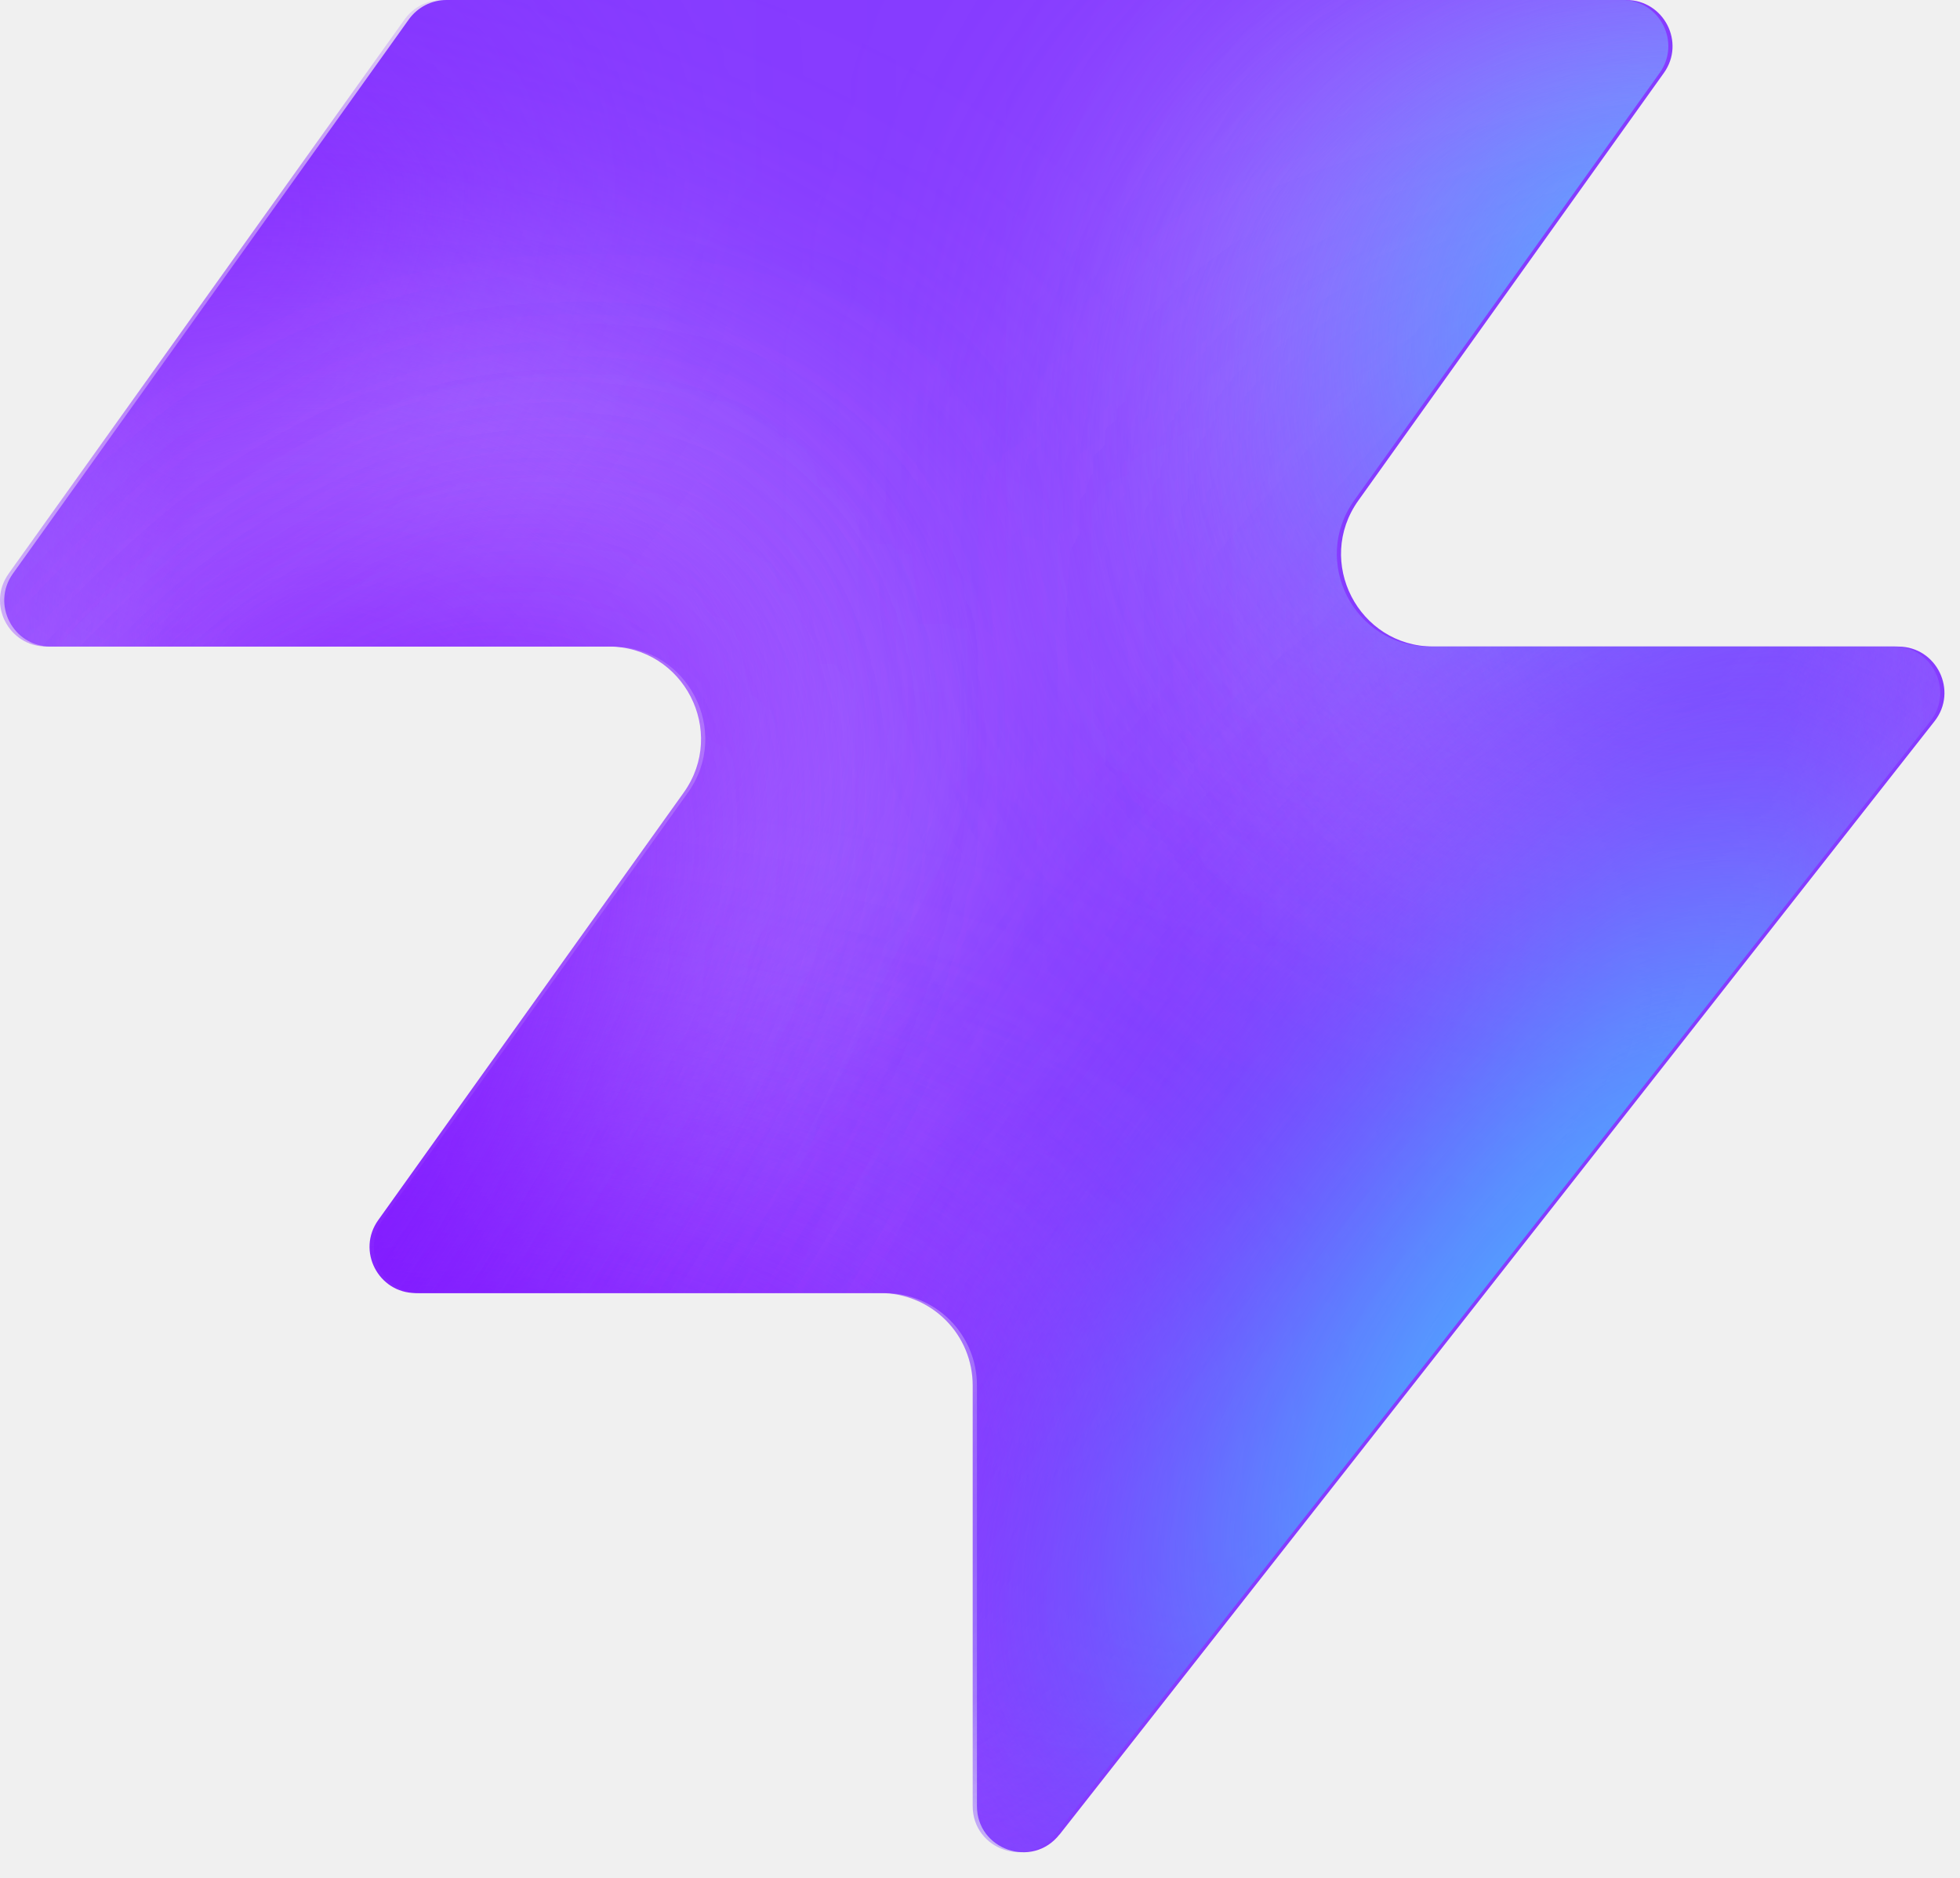
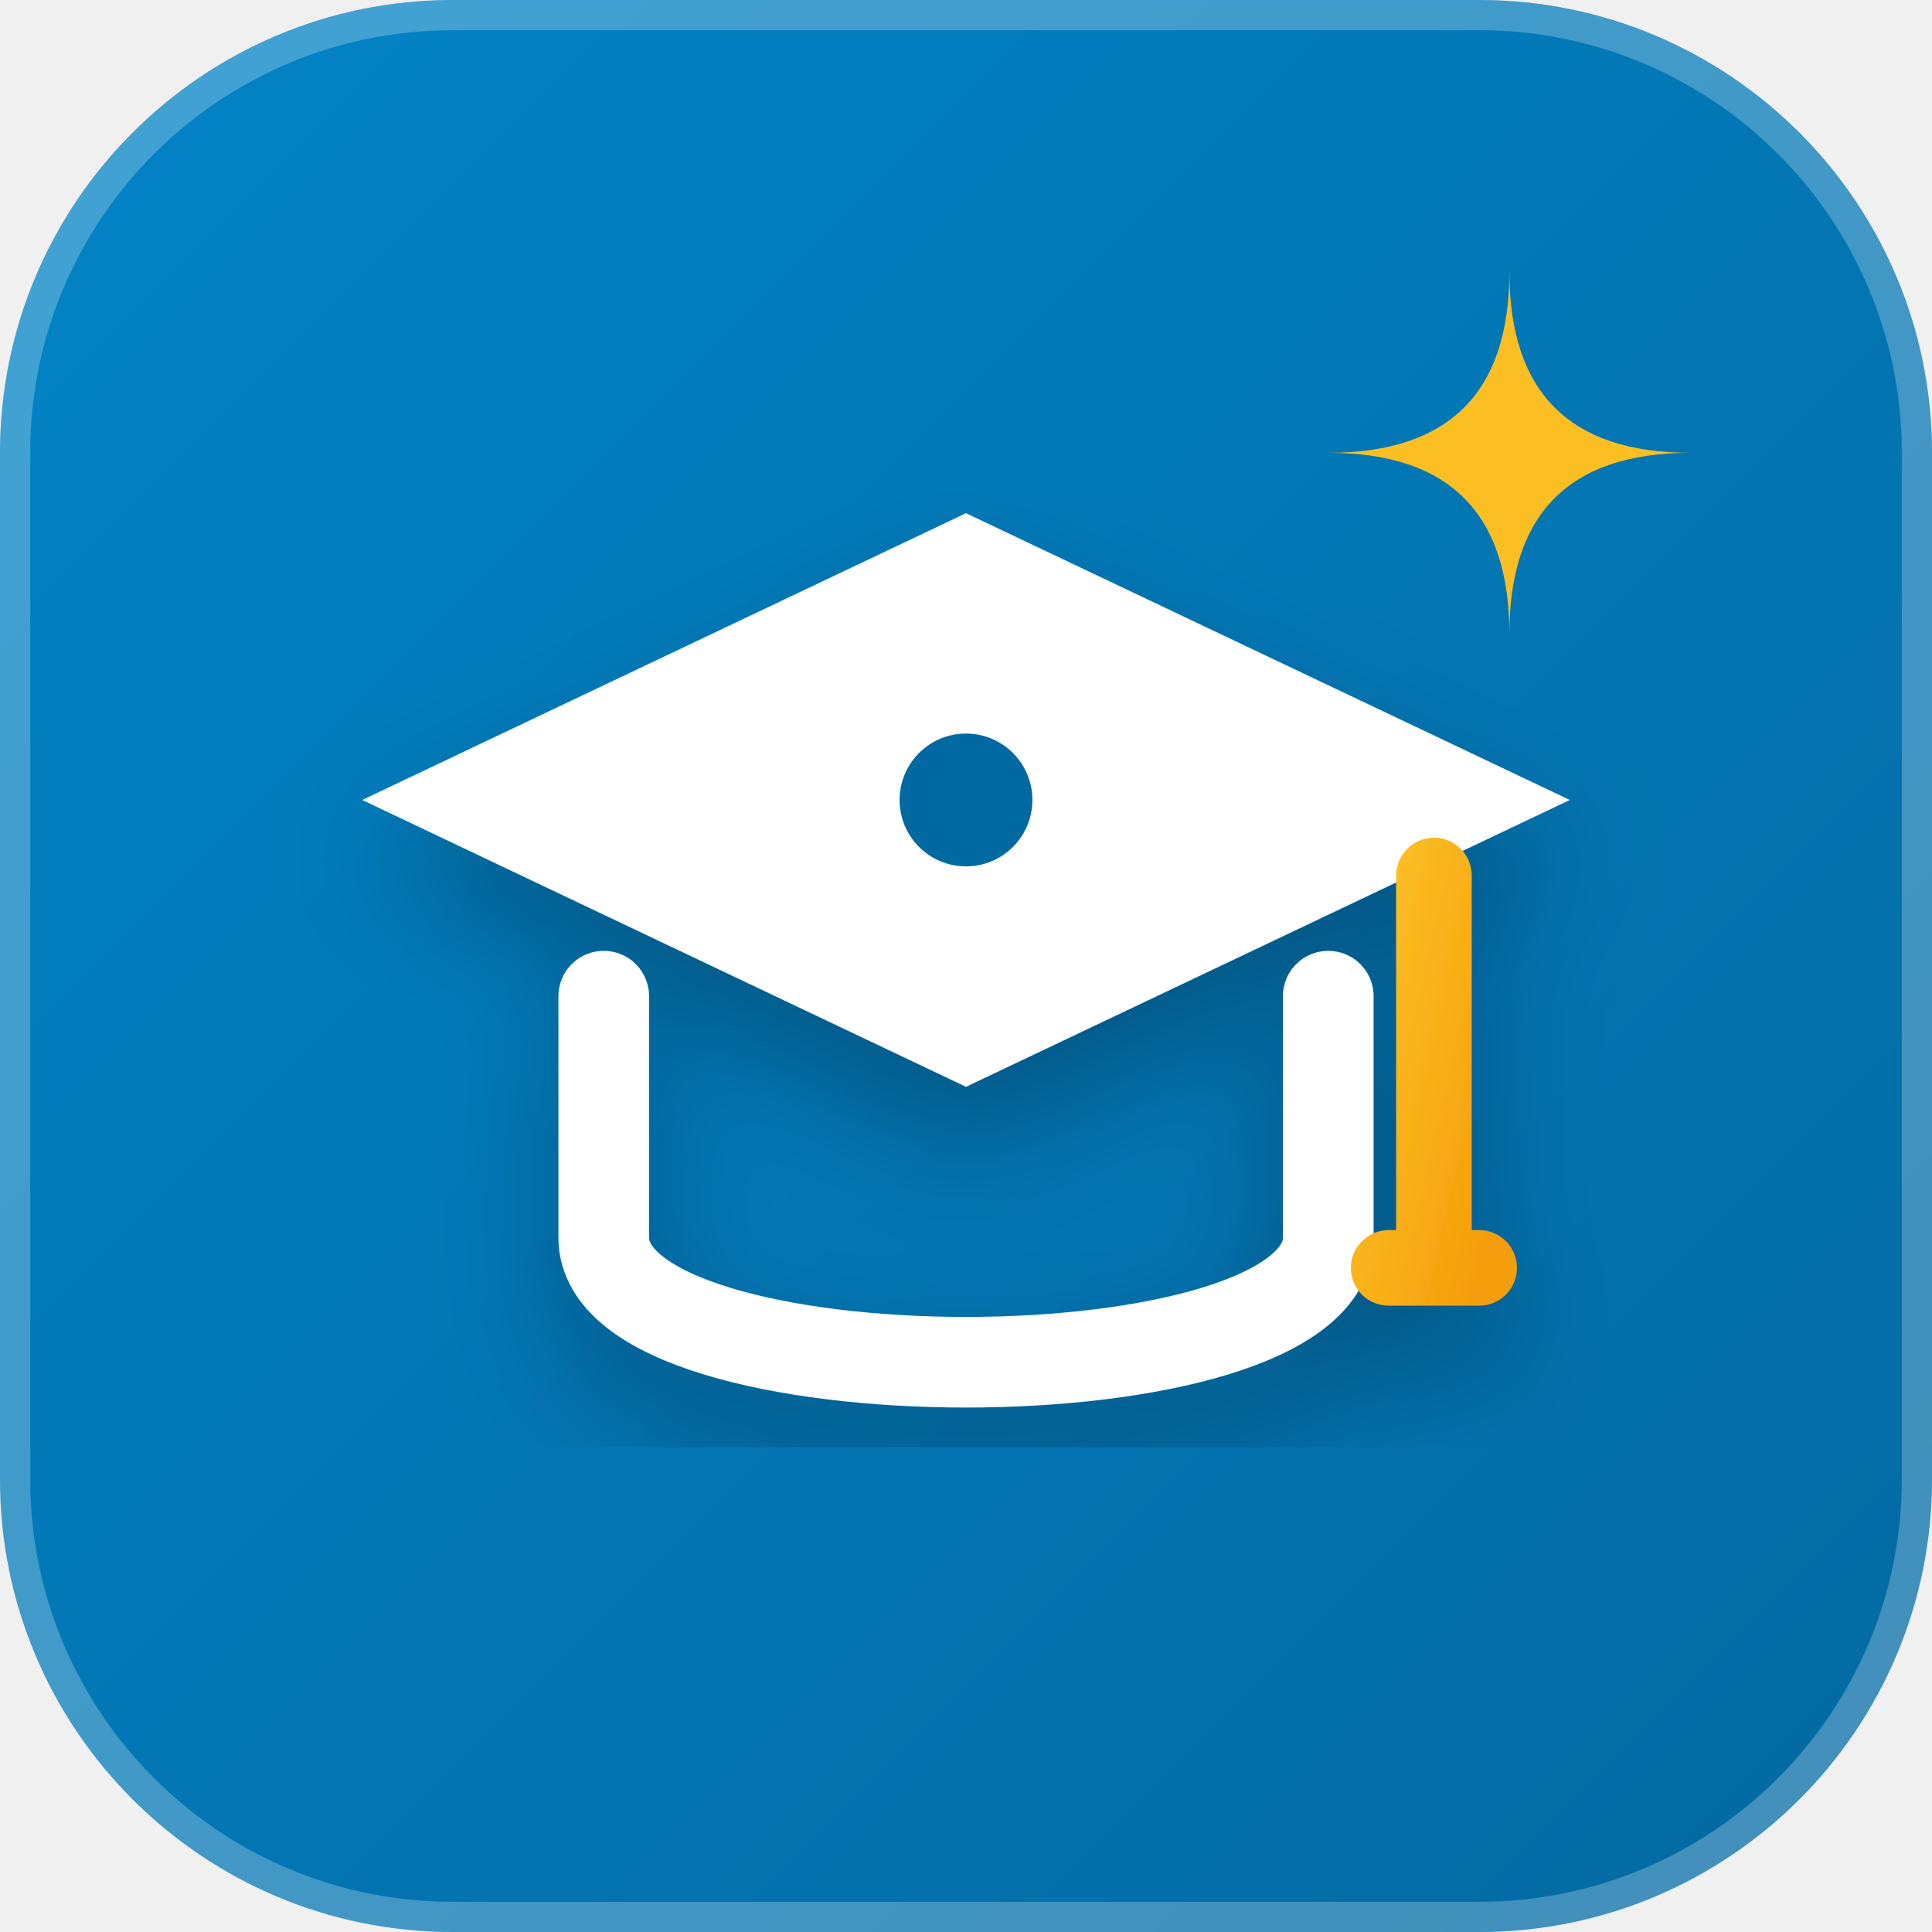
- <svg xmlns="http://www.w3.org/2000/svg" width="48" height="46" fill="none" viewBox="0 0 48 46">
-   <path fill="#863bff" d="M25.946 44.938c-.664.845-2.021.375-2.021-.698V33.937a2.26 2.26 0 0 0-2.262-2.262H10.287c-.92 0-1.456-1.04-.92-1.788l7.48-10.471c1.07-1.497 0-3.578-1.842-3.578H1.237c-.92 0-1.456-1.04-.92-1.788L10.013.474c.214-.297.556-.474.92-.474h28.894c.92 0 1.456 1.04.92 1.788l-7.48 10.471c-1.07 1.498 0 3.579 1.842 3.579h11.377c.943 0 1.473 1.088.89 1.83L25.947 44.94z" style="fill:#863bff;fill:color(display-p3 .525 .23 1);fill-opacity:1" />
-   <mask id="a" width="48" height="46" x="0" y="0" maskUnits="userSpaceOnUse" style="mask-type:alpha">
-     <path fill="#000" d="M25.842 44.938c-.664.844-2.021.375-2.021-.698V33.937a2.26 2.26 0 0 0-2.262-2.262H10.183c-.92 0-1.456-1.04-.92-1.788l7.48-10.471c1.07-1.498 0-3.579-1.842-3.579H1.133c-.92 0-1.456-1.04-.92-1.787L9.91.473c.214-.297.556-.474.92-.474h28.894c.92 0 1.456 1.04.92 1.788l-7.48 10.471c-1.07 1.498 0 3.578 1.842 3.578h11.377c.943 0 1.473 1.088.89 1.832L25.843 44.94z" style="fill:#000;fill-opacity:1" />
-   </mask>
-   <g mask="url(#a)">
-     <g filter="url(#b)">
-       <ellipse cx="5.508" cy="14.704" fill="#ede6ff" rx="5.508" ry="14.704" style="fill:#ede6ff;fill:color(display-p3 .927 .903 1);fill-opacity:1" transform="matrix(.00324 1 1 -.00324 -4.47 31.516)" />
-     </g>
-     <g filter="url(#c)">
-       <ellipse cx="10.399" cy="29.851" fill="#ede6ff" rx="10.399" ry="29.851" style="fill:#ede6ff;fill:color(display-p3 .927 .903 1);fill-opacity:1" transform="matrix(.00324 1 1 -.00324 -39.328 7.883)" />
-     </g>
-     <g filter="url(#d)">
-       <ellipse cx="5.508" cy="30.487" fill="#7e14ff" rx="5.508" ry="30.487" style="fill:#7e14ff;fill:color(display-p3 .492 .077 1);fill-opacity:1" transform="rotate(89.814 -25.913 -14.639)scale(1 -1)" />
-     </g>
-     <g filter="url(#e)">
-       <ellipse cx="5.508" cy="30.599" fill="#7e14ff" rx="5.508" ry="30.599" style="fill:#7e14ff;fill:color(display-p3 .492 .077 1);fill-opacity:1" transform="rotate(89.814 -32.644 -3.334)scale(1 -1)" />
-     </g>
-     <g filter="url(#f)">
-       <ellipse cx="5.508" cy="30.599" fill="#7e14ff" rx="5.508" ry="30.599" style="fill:#7e14ff;fill:color(display-p3 .492 .077 1);fill-opacity:1" transform="matrix(.00324 1 1 -.00324 -34.34 30.47)" />
-     </g>
-     <g filter="url(#g)">
-       <ellipse cx="14.072" cy="22.078" fill="#ede6ff" rx="14.072" ry="22.078" style="fill:#ede6ff;fill:color(display-p3 .927 .903 1);fill-opacity:1" transform="rotate(93.35 24.506 48.493)scale(-1 1)" />
-     </g>
-     <g filter="url(#h)">
-       <ellipse cx="3.47" cy="21.501" fill="#7e14ff" rx="3.47" ry="21.501" style="fill:#7e14ff;fill:color(display-p3 .492 .077 1);fill-opacity:1" transform="rotate(89.009 28.708 47.59)scale(-1 1)" />
-     </g>
-     <g filter="url(#i)">
-       <ellipse cx="3.47" cy="21.501" fill="#7e14ff" rx="3.47" ry="21.501" style="fill:#7e14ff;fill:color(display-p3 .492 .077 1);fill-opacity:1" transform="rotate(89.009 28.708 47.59)scale(-1 1)" />
-     </g>
-     <g filter="url(#j)">
-       <ellipse cx=".387" cy="8.972" fill="#7e14ff" rx="4.407" ry="29.108" style="fill:#7e14ff;fill:color(display-p3 .492 .077 1);fill-opacity:1" transform="rotate(39.51 .387 8.972)" />
-     </g>
-     <g filter="url(#k)">
-       <ellipse cx="47.523" cy="-6.092" fill="#7e14ff" rx="4.407" ry="29.108" style="fill:#7e14ff;fill:color(display-p3 .492 .077 1);fill-opacity:1" transform="rotate(37.892 47.523 -6.092)" />
-     </g>
-     <g filter="url(#l)">
-       <ellipse cx="41.412" cy="6.333" fill="#47bfff" rx="5.971" ry="9.665" style="fill:#47bfff;fill:color(display-p3 .28 .748 1);fill-opacity:1" transform="rotate(37.892 41.412 6.333)" />
-     </g>
-     <g filter="url(#m)">
-       <ellipse cx="-1.879" cy="38.332" fill="#7e14ff" rx="4.407" ry="29.108" style="fill:#7e14ff;fill:color(display-p3 .492 .077 1);fill-opacity:1" transform="rotate(37.892 -1.88 38.332)" />
-     </g>
-     <g filter="url(#n)">
-       <ellipse cx="-1.879" cy="38.332" fill="#7e14ff" rx="4.407" ry="29.108" style="fill:#7e14ff;fill:color(display-p3 .492 .077 1);fill-opacity:1" transform="rotate(37.892 -1.88 38.332)" />
-     </g>
-     <g filter="url(#o)">
-       <ellipse cx="35.651" cy="29.907" fill="#7e14ff" rx="4.407" ry="29.108" style="fill:#7e14ff;fill:color(display-p3 .492 .077 1);fill-opacity:1" transform="rotate(37.892 35.651 29.907)" />
-     </g>
-     <g filter="url(#p)">
-       <ellipse cx="38.418" cy="32.4" fill="#47bfff" rx="5.971" ry="15.297" style="fill:#47bfff;fill:color(display-p3 .28 .748 1);fill-opacity:1" transform="rotate(37.892 38.418 32.4)" />
-     </g>
-   </g>
+ <svg xmlns="http://www.w3.org/2000/svg" viewBox="0 0 64 64" fill="none">
  <defs>
-     <filter id="b" width="60.045" height="41.654" x="-19.77" y="16.149" color-interpolation-filters="sRGB" filterUnits="userSpaceOnUse">
-       <feFlood flood-opacity="0" result="BackgroundImageFix" />
-       <feBlend in="SourceGraphic" in2="BackgroundImageFix" result="shape" />
-       <feGaussianBlur result="effect1_foregroundBlur_2002_17158" stdDeviation="7.659" />
-     </filter>
-     <filter id="c" width="90.34" height="51.437" x="-54.613" y="-7.533" color-interpolation-filters="sRGB" filterUnits="userSpaceOnUse">
-       <feFlood flood-opacity="0" result="BackgroundImageFix" />
-       <feBlend in="SourceGraphic" in2="BackgroundImageFix" result="shape" />
-       <feGaussianBlur result="effect1_foregroundBlur_2002_17158" stdDeviation="7.659" />
-     </filter>
-     <filter id="d" width="79.355" height="29.4" x="-49.64" y="2.03" color-interpolation-filters="sRGB" filterUnits="userSpaceOnUse">
-       <feFlood flood-opacity="0" result="BackgroundImageFix" />
-       <feBlend in="SourceGraphic" in2="BackgroundImageFix" result="shape" />
-       <feGaussianBlur result="effect1_foregroundBlur_2002_17158" stdDeviation="4.596" />
-     </filter>
-     <filter id="e" width="79.579" height="29.4" x="-45.045" y="20.029" color-interpolation-filters="sRGB" filterUnits="userSpaceOnUse">
-       <feFlood flood-opacity="0" result="BackgroundImageFix" />
-       <feBlend in="SourceGraphic" in2="BackgroundImageFix" result="shape" />
-       <feGaussianBlur result="effect1_foregroundBlur_2002_17158" stdDeviation="4.596" />
-     </filter>
-     <filter id="f" width="79.579" height="29.4" x="-43.513" y="21.178" color-interpolation-filters="sRGB" filterUnits="userSpaceOnUse">
-       <feFlood flood-opacity="0" result="BackgroundImageFix" />
-       <feBlend in="SourceGraphic" in2="BackgroundImageFix" result="shape" />
-       <feGaussianBlur result="effect1_foregroundBlur_2002_17158" stdDeviation="4.596" />
-     </filter>
-     <filter id="g" width="74.749" height="58.852" x="15.756" y="-17.901" color-interpolation-filters="sRGB" filterUnits="userSpaceOnUse">
-       <feFlood flood-opacity="0" result="BackgroundImageFix" />
-       <feBlend in="SourceGraphic" in2="BackgroundImageFix" result="shape" />
-       <feGaussianBlur result="effect1_foregroundBlur_2002_17158" stdDeviation="7.659" />
-     </filter>
-     <filter id="h" width="61.377" height="25.362" x="23.548" y="2.284" color-interpolation-filters="sRGB" filterUnits="userSpaceOnUse">
-       <feFlood flood-opacity="0" result="BackgroundImageFix" />
-       <feBlend in="SourceGraphic" in2="BackgroundImageFix" result="shape" />
-       <feGaussianBlur result="effect1_foregroundBlur_2002_17158" stdDeviation="4.596" />
-     </filter>
-     <filter id="i" width="61.377" height="25.362" x="23.548" y="2.284" color-interpolation-filters="sRGB" filterUnits="userSpaceOnUse">
-       <feFlood flood-opacity="0" result="BackgroundImageFix" />
-       <feBlend in="SourceGraphic" in2="BackgroundImageFix" result="shape" />
-       <feGaussianBlur result="effect1_foregroundBlur_2002_17158" stdDeviation="4.596" />
-     </filter>
-     <filter id="j" width="56.045" height="63.649" x="-27.636" y="-22.853" color-interpolation-filters="sRGB" filterUnits="userSpaceOnUse">
-       <feFlood flood-opacity="0" result="BackgroundImageFix" />
-       <feBlend in="SourceGraphic" in2="BackgroundImageFix" result="shape" />
-       <feGaussianBlur result="effect1_foregroundBlur_2002_17158" stdDeviation="4.596" />
-     </filter>
-     <filter id="k" width="54.814" height="64.646" x="20.116" y="-38.415" color-interpolation-filters="sRGB" filterUnits="userSpaceOnUse">
-       <feFlood flood-opacity="0" result="BackgroundImageFix" />
-       <feBlend in="SourceGraphic" in2="BackgroundImageFix" result="shape" />
-       <feGaussianBlur result="effect1_foregroundBlur_2002_17158" stdDeviation="4.596" />
-     </filter>
-     <filter id="l" width="33.541" height="35.313" x="24.641" y="-11.323" color-interpolation-filters="sRGB" filterUnits="userSpaceOnUse">
-       <feFlood flood-opacity="0" result="BackgroundImageFix" />
-       <feBlend in="SourceGraphic" in2="BackgroundImageFix" result="shape" />
-       <feGaussianBlur result="effect1_foregroundBlur_2002_17158" stdDeviation="4.596" />
-     </filter>
-     <filter id="m" width="54.814" height="64.646" x="-29.286" y="6.009" color-interpolation-filters="sRGB" filterUnits="userSpaceOnUse">
-       <feFlood flood-opacity="0" result="BackgroundImageFix" />
-       <feBlend in="SourceGraphic" in2="BackgroundImageFix" result="shape" />
-       <feGaussianBlur result="effect1_foregroundBlur_2002_17158" stdDeviation="4.596" />
-     </filter>
-     <filter id="n" width="54.814" height="64.646" x="-29.286" y="6.009" color-interpolation-filters="sRGB" filterUnits="userSpaceOnUse">
-       <feFlood flood-opacity="0" result="BackgroundImageFix" />
-       <feBlend in="SourceGraphic" in2="BackgroundImageFix" result="shape" />
-       <feGaussianBlur result="effect1_foregroundBlur_2002_17158" stdDeviation="4.596" />
-     </filter>
-     <filter id="o" width="54.814" height="64.646" x="8.244" y="-2.416" color-interpolation-filters="sRGB" filterUnits="userSpaceOnUse">
-       <feFlood flood-opacity="0" result="BackgroundImageFix" />
-       <feBlend in="SourceGraphic" in2="BackgroundImageFix" result="shape" />
-       <feGaussianBlur result="effect1_foregroundBlur_2002_17158" stdDeviation="4.596" />
-     </filter>
-     <filter id="p" width="39.409" height="43.623" x="18.713" y="10.588" color-interpolation-filters="sRGB" filterUnits="userSpaceOnUse">
-       <feFlood flood-opacity="0" result="BackgroundImageFix" />
-       <feBlend in="SourceGraphic" in2="BackgroundImageFix" result="shape" />
-       <feGaussianBlur result="effect1_foregroundBlur_2002_17158" stdDeviation="4.596" />
+     <linearGradient id="eduGrad" x1="0%" y1="0%" x2="100%" y2="100%">
+       <stop offset="0%" stop-color="#0284c7" />
+       <stop offset="100%" stop-color="#0369a1" />
+     </linearGradient>
+     <linearGradient id="tasselGrad" x1="0%" y1="0%" x2="100%" y2="100%">
+       <stop offset="0%" stop-color="#fbbf24" />
+       <stop offset="100%" stop-color="#f59e0b" />
+     </linearGradient>
+     <filter id="shadow" x="-10%" y="-10%" width="120%" height="120%">
+       <feDropShadow dx="0" dy="2" stdDeviation="2" flood-opacity="0.25" />
    </filter>
  </defs>
+   <rect width="64" height="64" rx="15" fill="url(#eduGrad)" />
+   <rect x="0.5" y="0.5" width="63" height="63" rx="14.5" stroke="rgba(255,255,255,0.25)" stroke-width="1" />
+   <g filter="url(#shadow)">
+     <path d="M20 33 V41 C20 46.5, 44 46.5, 44 41 V33" fill="none" stroke="#ffffff" stroke-width="3" stroke-linecap="round" stroke-linejoin="round" />
+     <path d="M32 17 L52 26.5 L32 36 L12 26.5 Z" fill="#ffffff" />
+     <path d="M47.5 29 V42 M46 42 H49" stroke="url(#tasselGrad)" stroke-width="2.5" stroke-linecap="round" />
+     <circle cx="32" cy="26.5" r="2.2" fill="#0369a1" />
+   </g>
+   <path d="M50 9 Q50 15 56 15 Q50 15 50 21 Q50 15 44 15 Q50 15 50 9 Z" fill="#fbbf24" />
</svg>
